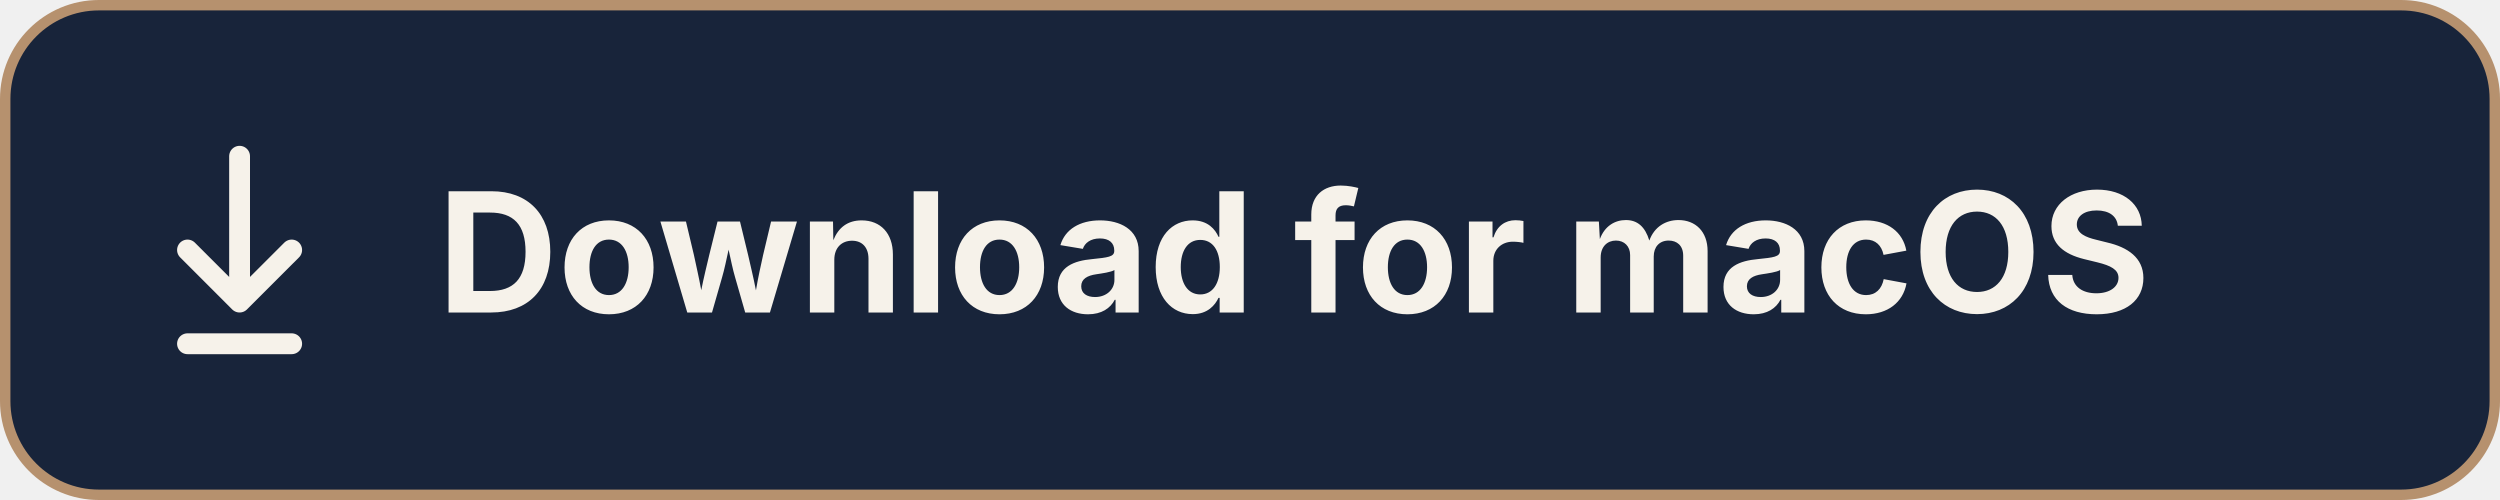
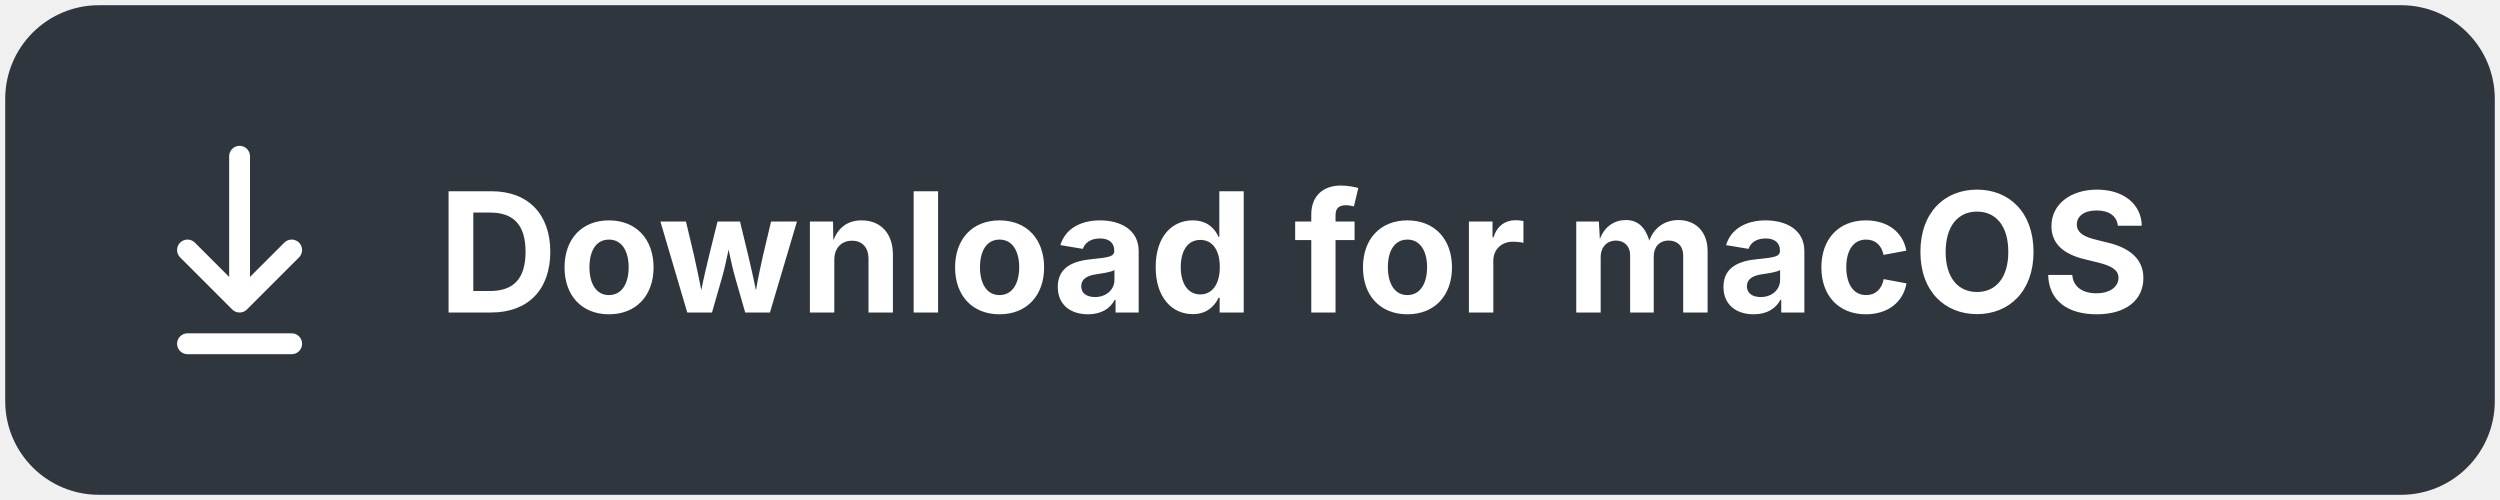
<svg xmlns="http://www.w3.org/2000/svg" width="240" height="48" viewBox="0 0 240 48" role="img" aria-label="Download for macOS">
-   <rect x=".5" y=".5" width="239" height="47" rx="9" fill="#18243A" stroke="#B6916E" />
-   <path d="M23 15v14m-5-5 5 5 5-5m-10 9h10" fill="none" stroke="#F6F2EA" stroke-width="2" stroke-linecap="round" stroke-linejoin="round" />
-   <text x="42" y="30" fill="#F6F2EA" font-family="system-ui, -apple-system, sans-serif" font-size="16" font-weight="650">Download for macOS</text>
+   <rect x=".5" y=".5" width="239" height="47" rx="9" fill="#30363D" />
+   <path d="M23 15v14m-5-5 5 5 5-5m-10 9h10" fill="none" stroke="#FFFFFF" stroke-width="2" stroke-linecap="round" stroke-linejoin="round" />
+   <text x="42" y="30" fill="#FFFFFF" font-family="system-ui, -apple-system, sans-serif" font-size="16" font-weight="650">Download for macOS</text>
</svg>
